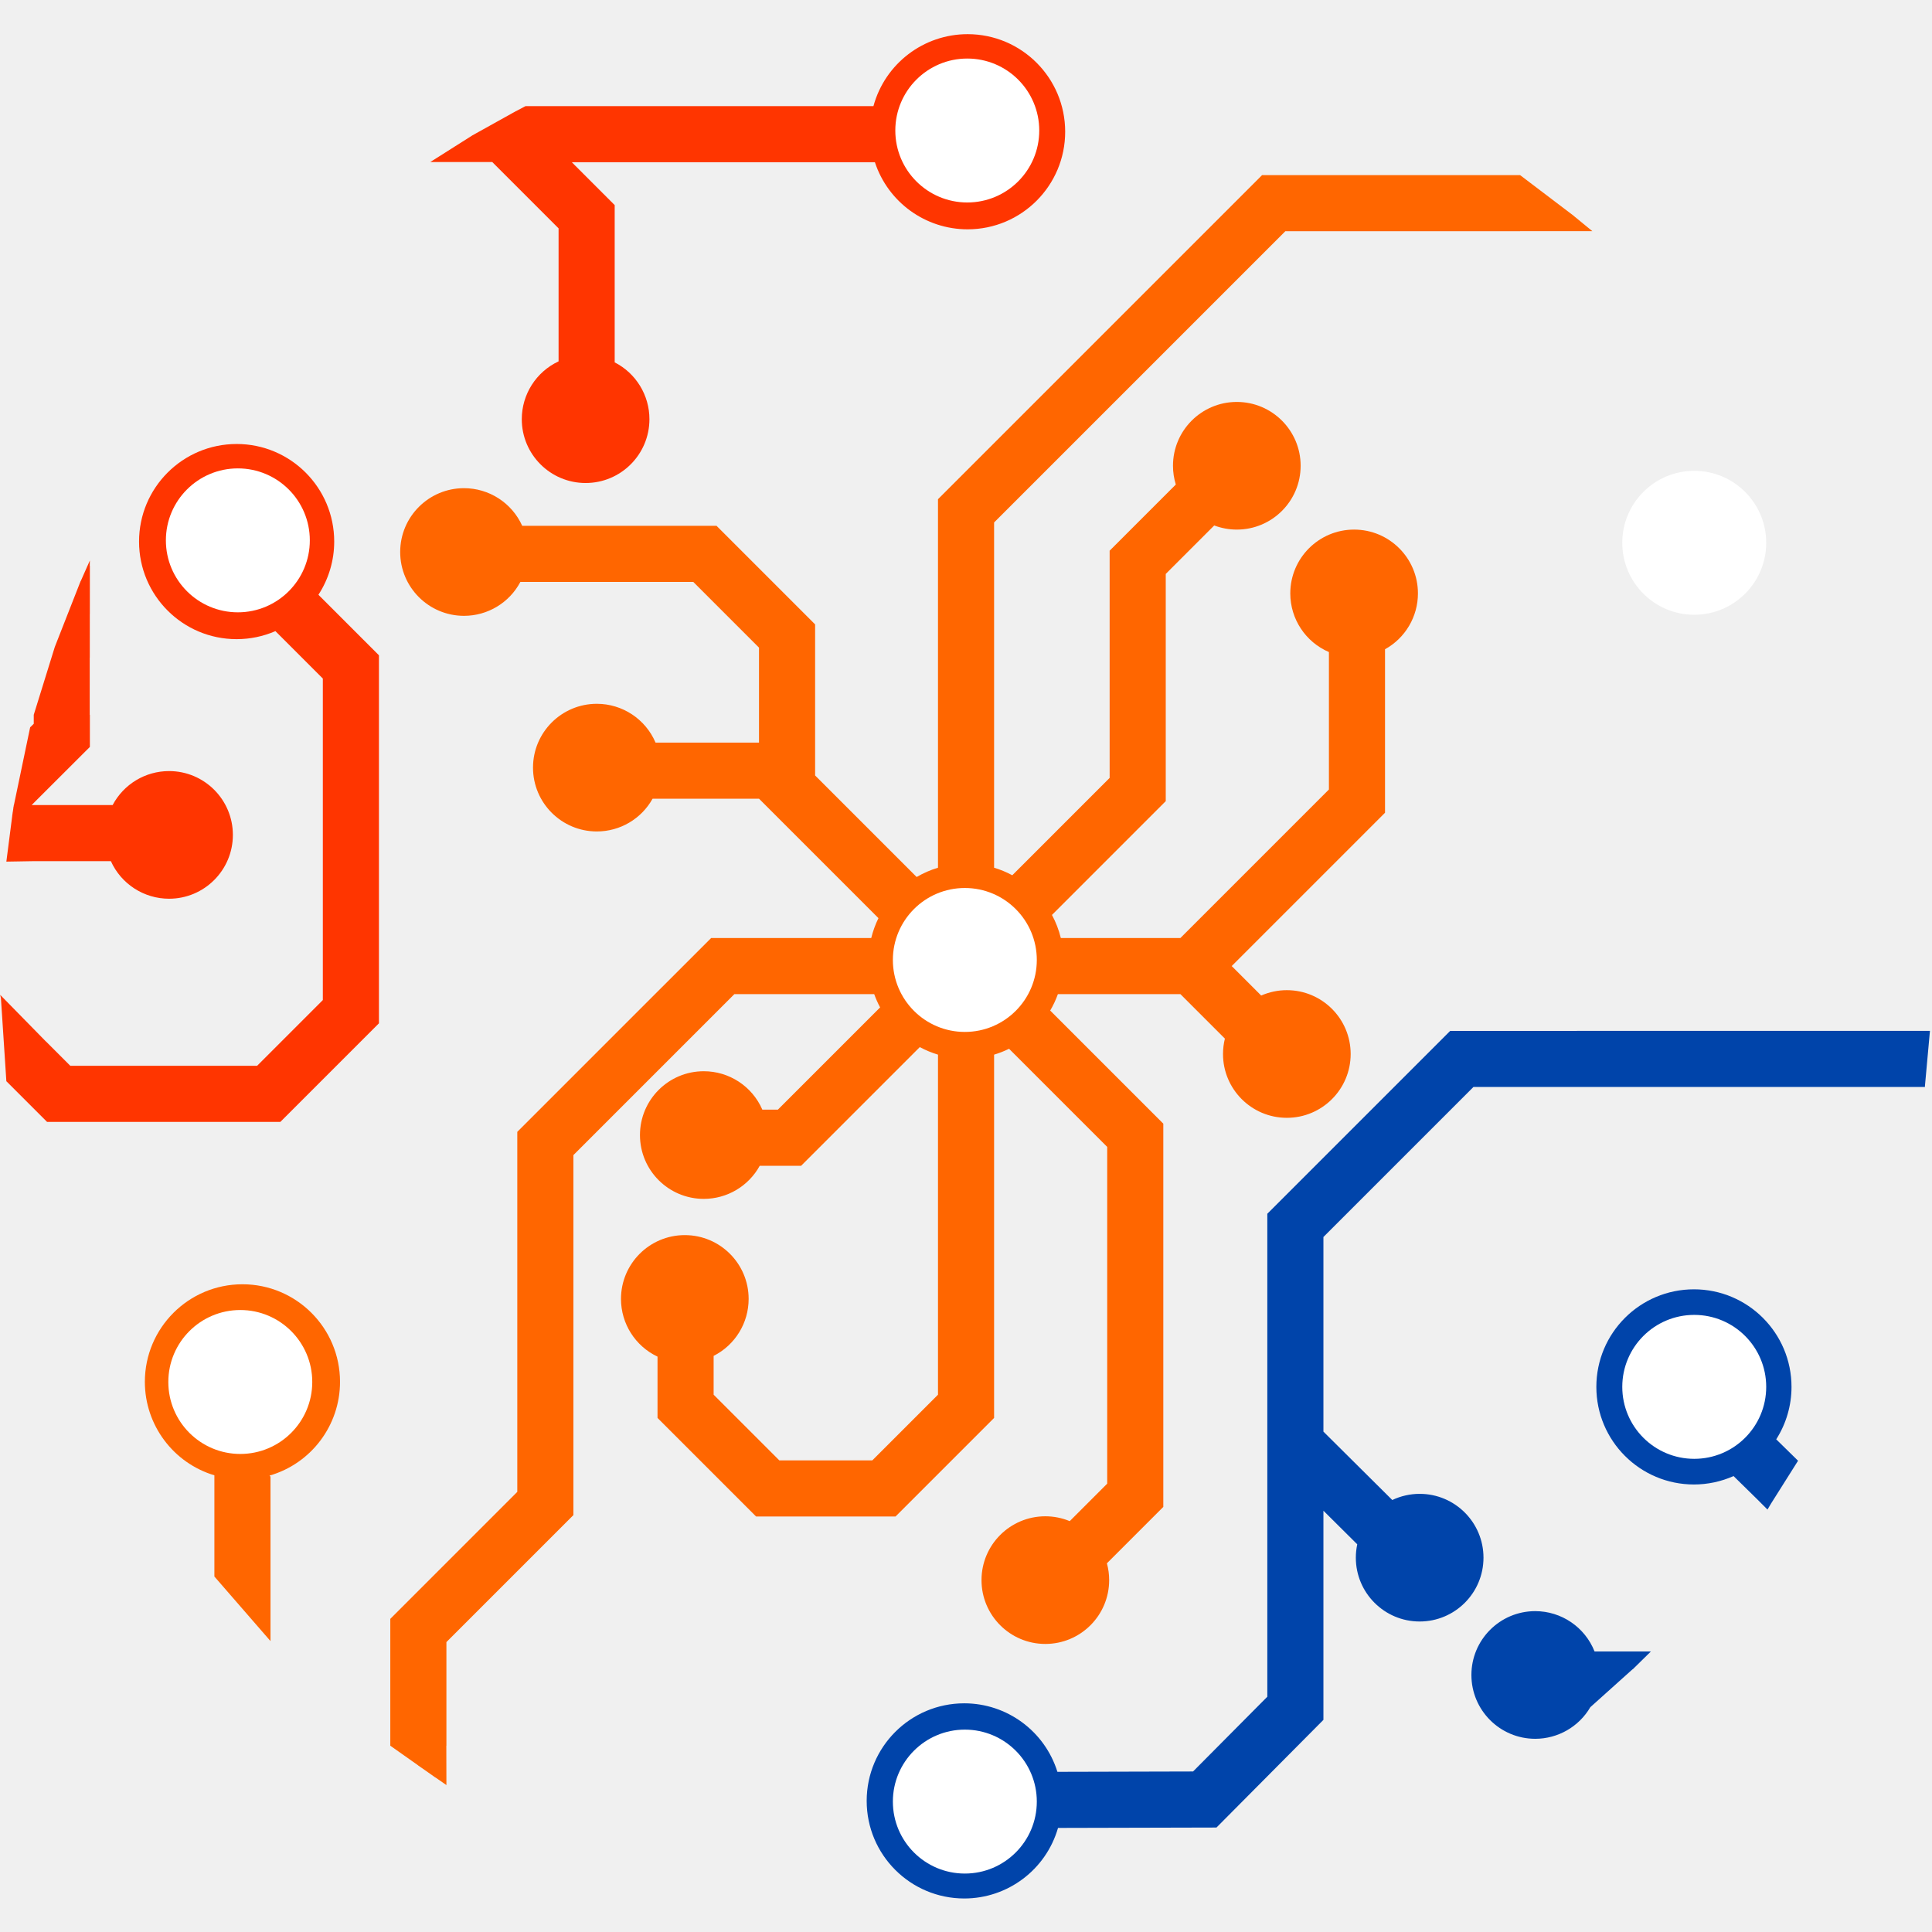
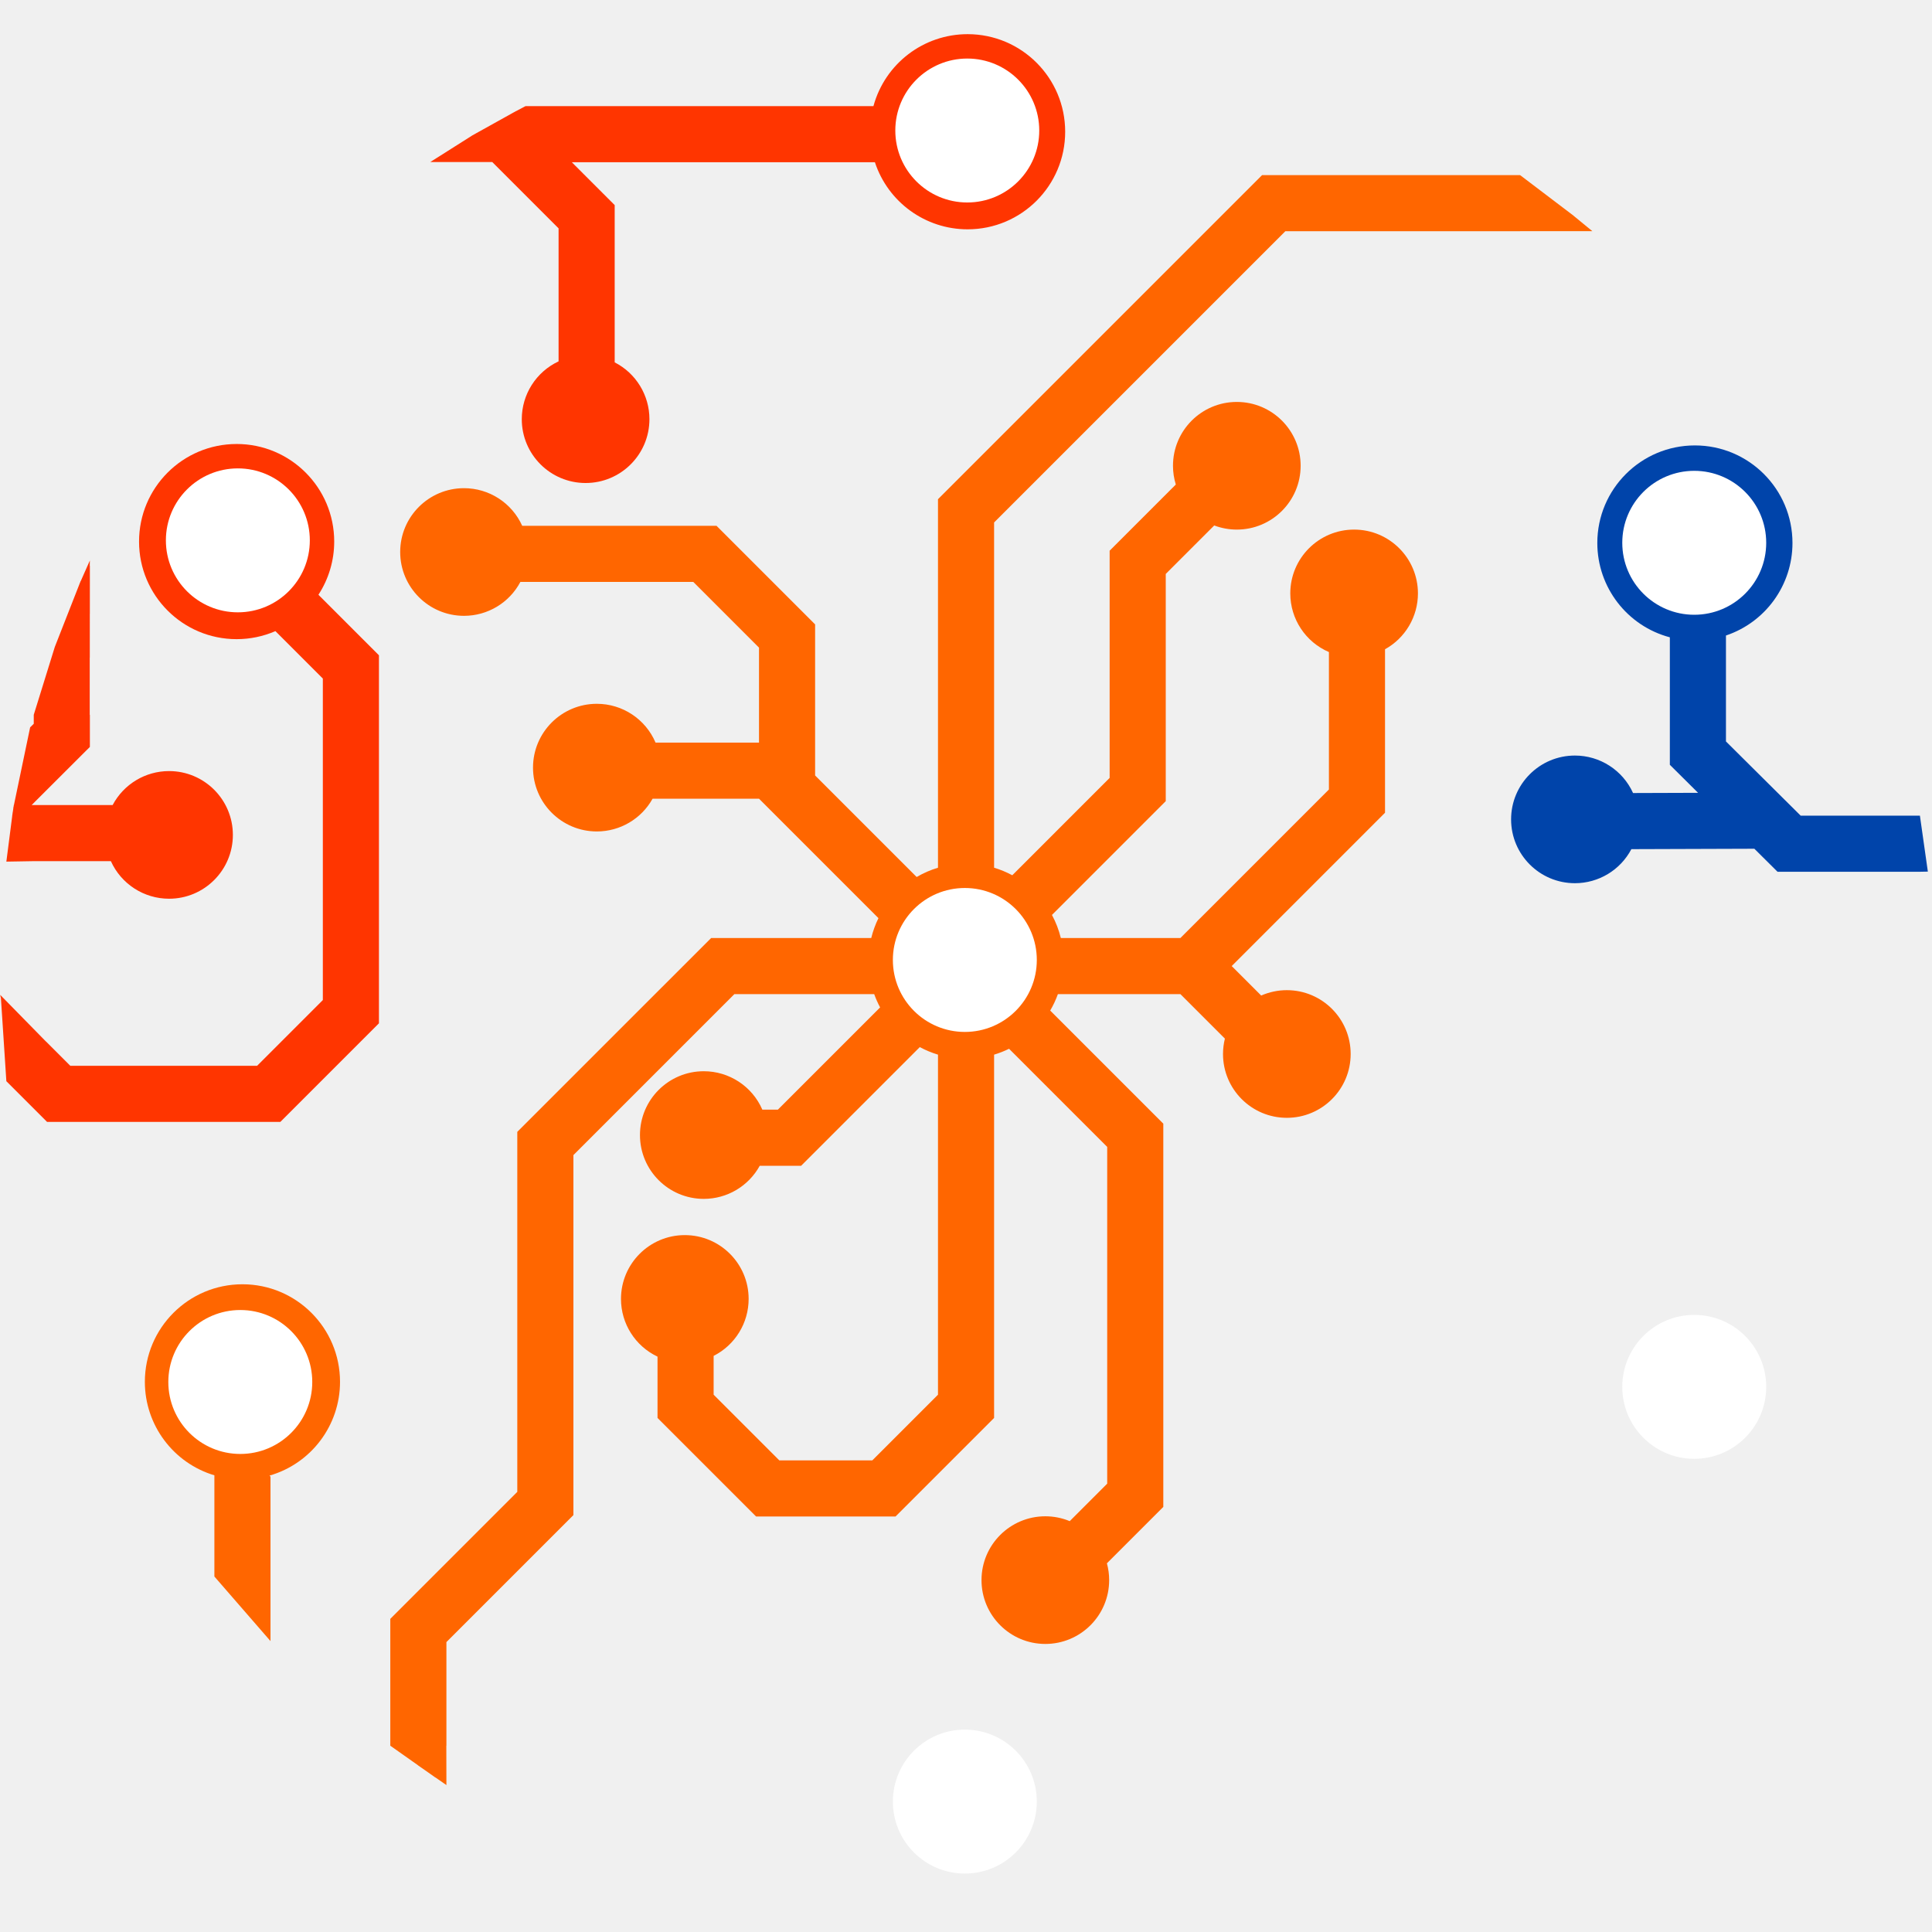
<svg xmlns="http://www.w3.org/2000/svg" id="SVGRoot" width="800px" height="800px" version="1.1" viewBox="0 0 800 800">
  <g>
    <path d="m100.39 531.79a40.406 40.406 0 0 0-40.406 40.406 40.406 40.406 0 0 0 28.789 38.701v41.9l23.232 26.744v-68.086l-0.387-0.445a40.406 40.406 0 0 0 29.178-38.814 40.406 40.406 0 0 0-40.406-40.406z" fill="#f60" stroke-width=".942" />
    <g style="mix-blend-mode:normal">
      <path d="m400.66 14.147a40.406 40.406 0 0 0-38.988 29.799h-144.02v0.031l-0.043-0.031-2.93 1.549-0.904 0.479-0.021-0.016-1.01 0.562-0.994 0.525 0.043 2e-3 -7.088 3.943-9.049 5.035-8.75 5.539-8.748 5.537 25.68-0.006 27.457 27.459v55.08a26.429 26.429 0 0 0-15.236 23.941 26.429 26.429 0 0 0 26.43 26.428 26.429 26.429 0 0 0 26.428-26.428 26.429 26.429 0 0 0-14.387-23.527v-65.119l-17.75-17.75h125.5a40.406 40.406 0 0 0 38.381 27.779 40.406 40.406 0 0 0 40.406-40.406 40.406 40.406 0 0 0-40.406-40.406z" fill="#ff3500" stroke-width=".843" />
    </g>
    <g>
      <path d="m522.6 72.512-134.2 134.2v152.59a40.406 40.406 0 0 0-8.828 3.848l-42.051-42.051v-62.551l-40.818-40.82h-80.465a26.429 26.429 0 0 0-24.1-15.584 26.429 26.429 0 0 0-26.428 26.43 26.429 26.429 0 0 0 26.428 26.428 26.429 26.429 0 0 0 23.344-14.039h71.598l27.209 27.209v39.318h-42.842a26.429 26.429 0 0 0-24.309-16.061 26.429 26.429 0 0 0-26.428 26.43 26.429 26.429 0 0 0 26.428 26.428 26.429 26.429 0 0 0 23.088-13.564h44.062l49.463 49.463a40.406 40.406 0 0 0-2.986 8.221h-66.291l-80.273 80.271v149.07l-52.586 52.584v52.531l9.328 6.582 2.174 1.533-0.031 0.018 3.391 2.353 3.795 2.678 4e-3 -0.041 4.574 3.176-0.025-10.838-0.014-5.461h0.039v-42.908l52.586-52.586v-149.07l66.662-66.662h57.885a40.406 40.406 0 0 0 2.455 5.514l-42.334 42.334h-6.434a26.429 26.429 0 0 0-24.246-15.912 26.429 26.429 0 0 0-26.428 26.428 26.429 26.429 0 0 0 26.428 26.428 26.429 26.429 0 0 0 23.168-13.709h17.135l49.139-49.139a40.406 40.406 0 0 0 7.535 3.121v140.81l-27.211 27.211h-38.479l-27.211-27.211v-16.07a26.429 26.429 0 0 0 14.496-23.58 26.429 26.429 0 0 0-26.428-26.43 26.429 26.429 0 0 0-26.43 26.43 26.429 26.429 0 0 0 15.127 23.891v25.385l40.82 40.818h57.729l40.818-40.818v-150.43a40.406 40.406 0 0 0 6.201-2.434l40.637 40.637v139.44l-15.518 15.518a26.429 26.429 0 0 0-10.1-2.006 26.429 26.429 0 0 0-26.43 26.428 26.429 26.429 0 0 0 26.43 26.43 26.429 26.429 0 0 0 26.428-26.43 26.429 26.429 0 0 0-0.932-6.959l23.353-23.355v-158.69l-46.836-46.836a40.406 40.406 0 0 0 3.186-6.807h50.729l18.424 18.424a26.429 26.429 0 0 0-0.781 6.367 26.429 26.429 0 0 0 26.43 26.43 26.429 26.429 0 0 0 26.428-26.43 26.429 26.429 0 0 0-26.428-26.428 26.429 26.429 0 0 0-10.623 2.228l-12.209-12.209 63.488-63.488v-67.695a26.429 26.429 0 0 0 13.629-23.121 26.429 26.429 0 0 0-26.428-26.43 26.429 26.429 0 0 0-26.43 26.43 26.429 26.429 0 0 0 15.996 24.281v56.912l-61.496 61.496h-49.516a40.406 40.406 0 0 0-3.67-9.555l47.117-47.119v-94.082l20.074-20.072a26.429 26.429 0 0 0 9.352 1.709 26.429 26.429 0 0 0 26.43-26.428 26.429 26.429 0 0 0-26.43-26.43 26.429 26.429 0 0 0-26.428 26.43 26.429 26.429 0 0 0 1.168 7.769l-27.398 27.398v94.082l-40.312 40.312a40.406 40.406 0 0 0-7.535-3.121v-142.96l120.59-120.59h97.223v-0.027l14.303 2e-3 15.625 0.004-3.879-3.182-3.844-3.156 0.01-0.014h-0.014l0.014-2e-3 -11.106-8.43-11.107-8.43z" fill="#f60" stroke-width="2.226" />
    </g>
    <g>
      <path d="m97.984 183.85a40.406 40.406 0 0 0-40.406 40.406 40.406 40.406 0 0 0 40.406 40.406 40.406 40.406 0 0 0 16.059-3.328l19.637 19.639v133.13l-27.209 27.211h-77.371l-10.039-10.039-0.016 0.016-18.969-19.348 0.311 1.447 1.09 16.652 1.154 17.66 16.844 16.844h96.619l40.82-40.82v-152.38l-25.061-25.061a40.406 40.406 0 0 0 6.537-22.033 40.406 40.406 0 0 0-40.406-40.406zm-60.771 48.236-2.174 4.908-1.621 3.664 2e-3 -0.121-0.395 1.008-0.158 0.355h0.018l-4.826 12.303-5.361 13.666-4.359 14.055-4.361 14.055v3.728l-1.494 1.463-3.504 16.785-3.209 15.371-0.021 0.025v4e-3l-0.021-4e-3 -0.104 0.676-0.148 0.715 0.049-0.053-0.146 0.961-0.104 0.686-0.016-0.016-0.094 0.734-0.137 0.896 0.021-6e-3 -1.103 8.604-1.315 10.229 5.701-0.096 5.59-0.096h31.988a26.429 26.429 0 0 0 24.09 15.559 26.429 26.429 0 0 0 26.428-26.428 26.429 26.429 0 0 0-26.428-26.43 26.429 26.429 0 0 0-23.357 14.064h-33.537l10.771-10.752 13.334-13.312v-13.309h-0.062l0.004-8.557 0.004-10.012-0.004 8e-3 2e-3 -5.109 0.025 0.029 0.004-10.012 0.004-8.125 0.016 0.019 0.008-20.023-0.055 0.145z" fill="#ff3500" stroke-width=".867" />
    </g>
    <g>
+       <path d="m701.82 184.44a40.406 40.406 0 0 0-40.406 40.406 40.406 40.406 0 0 0 30.033 39.051v52.787l11.684 11.605-26.918 0.09a26.429 26.429 0 0 0-24.072-15.521 26.429 26.429 0 0 0-26.428 26.428 26.429 26.429 0 0 0 26.428 26.43 26.429 26.429 0 0 0 23.377-14.1l50.924-0.17 9.592 9.527h58.541v0.012l3.705-0.07-3.289-23.176h-49.379l-30.93-30.723v-43.865a40.406 40.406 0 0 0 27.543-38.305 40.406 40.406 0 0 0-40.404-40.406z" fill="#04a" />
+     </g>
+     <g>
   
  </g>
-     <g>
-       <path d="m600.49 426.87-75.721 75.719v199.99l-30.748 30.953-56.17 0.143a40.406 40.406 0 0 0-38.57-28.367 40.406 40.406 0 0 0-40.406 40.406 40.406 40.406 0 0 0 40.406 40.406 40.406 40.406 0 0 0 38.824-29.215l65.609-0.162 44.289-44.586v-86.605l14.006 13.914a26.429 26.429 0 0 0-0.586 5.533 26.429 26.429 0 0 0 26.43 26.428 26.429 26.429 0 0 0 26.428-26.428 26.429 26.429 0 0 0-26.428-26.428 26.429 26.429 0 0 0-11.338 2.555l-28.512-28.322v-80.592l62.109-62.111h186.96v-0.395l1.025-11.27 1.053-11.568h-2.078zm100.93 107.01a40.406 40.406 0 0 0-40.406 40.406 40.406 40.406 0 0 0 40.406 40.406 40.406 40.406 0 0 0 16.41-3.482l10.189 9.994 0.617 0.625 1.514 1.531 0.01-0.018 0.205 0.207 1.514 1.531 1.406-2.383 5.625-8.918 5.625-8.92-9.037-8.863a40.406 40.406 0 0 0 6.328-21.711 40.406 40.406 0 0 0-40.406-40.406zm-65.73 133.26a26.429 26.429 0 0 0-26.412 26.43 26.429 26.429 0 0 0 26.43 26.428 26.429 26.429 0 0 0 22.812-13.088l9.285-8.336 8.211-7.373 0.019 0.068 1.018-1 0.203-0.182h-0.018l2.578-2.531 3.762-3.695 0.019-0.016v-4e-3l-9.617-4e-3v6e-3h-2.561l-11.146-4e-3a26.429 26.429 0 0 0-24.57-16.699 26.429 26.429 0 0 0-0.01 0z" fill="#04a" stroke-width=".297" />
-     </g>
  </g>
  <g fill="#fff" stroke-width=".663">
    <circle cx="399.52" cy="397.5" r="29.8" />
    <circle cx="400.53" cy="54.043" r="29.8" />
    <circle cx="399.52" cy="746" r="29.8" />
    <circle cx="701.55" cy="224.76" r="29.8" />
    <circle cx="701.55" cy="574.27" r="29.8" />
    <circle cx="99.5" cy="572.25" r="29.8" />
    <circle cx="98.49" cy="223.75" r="29.8" />
  </g>
</svg>
